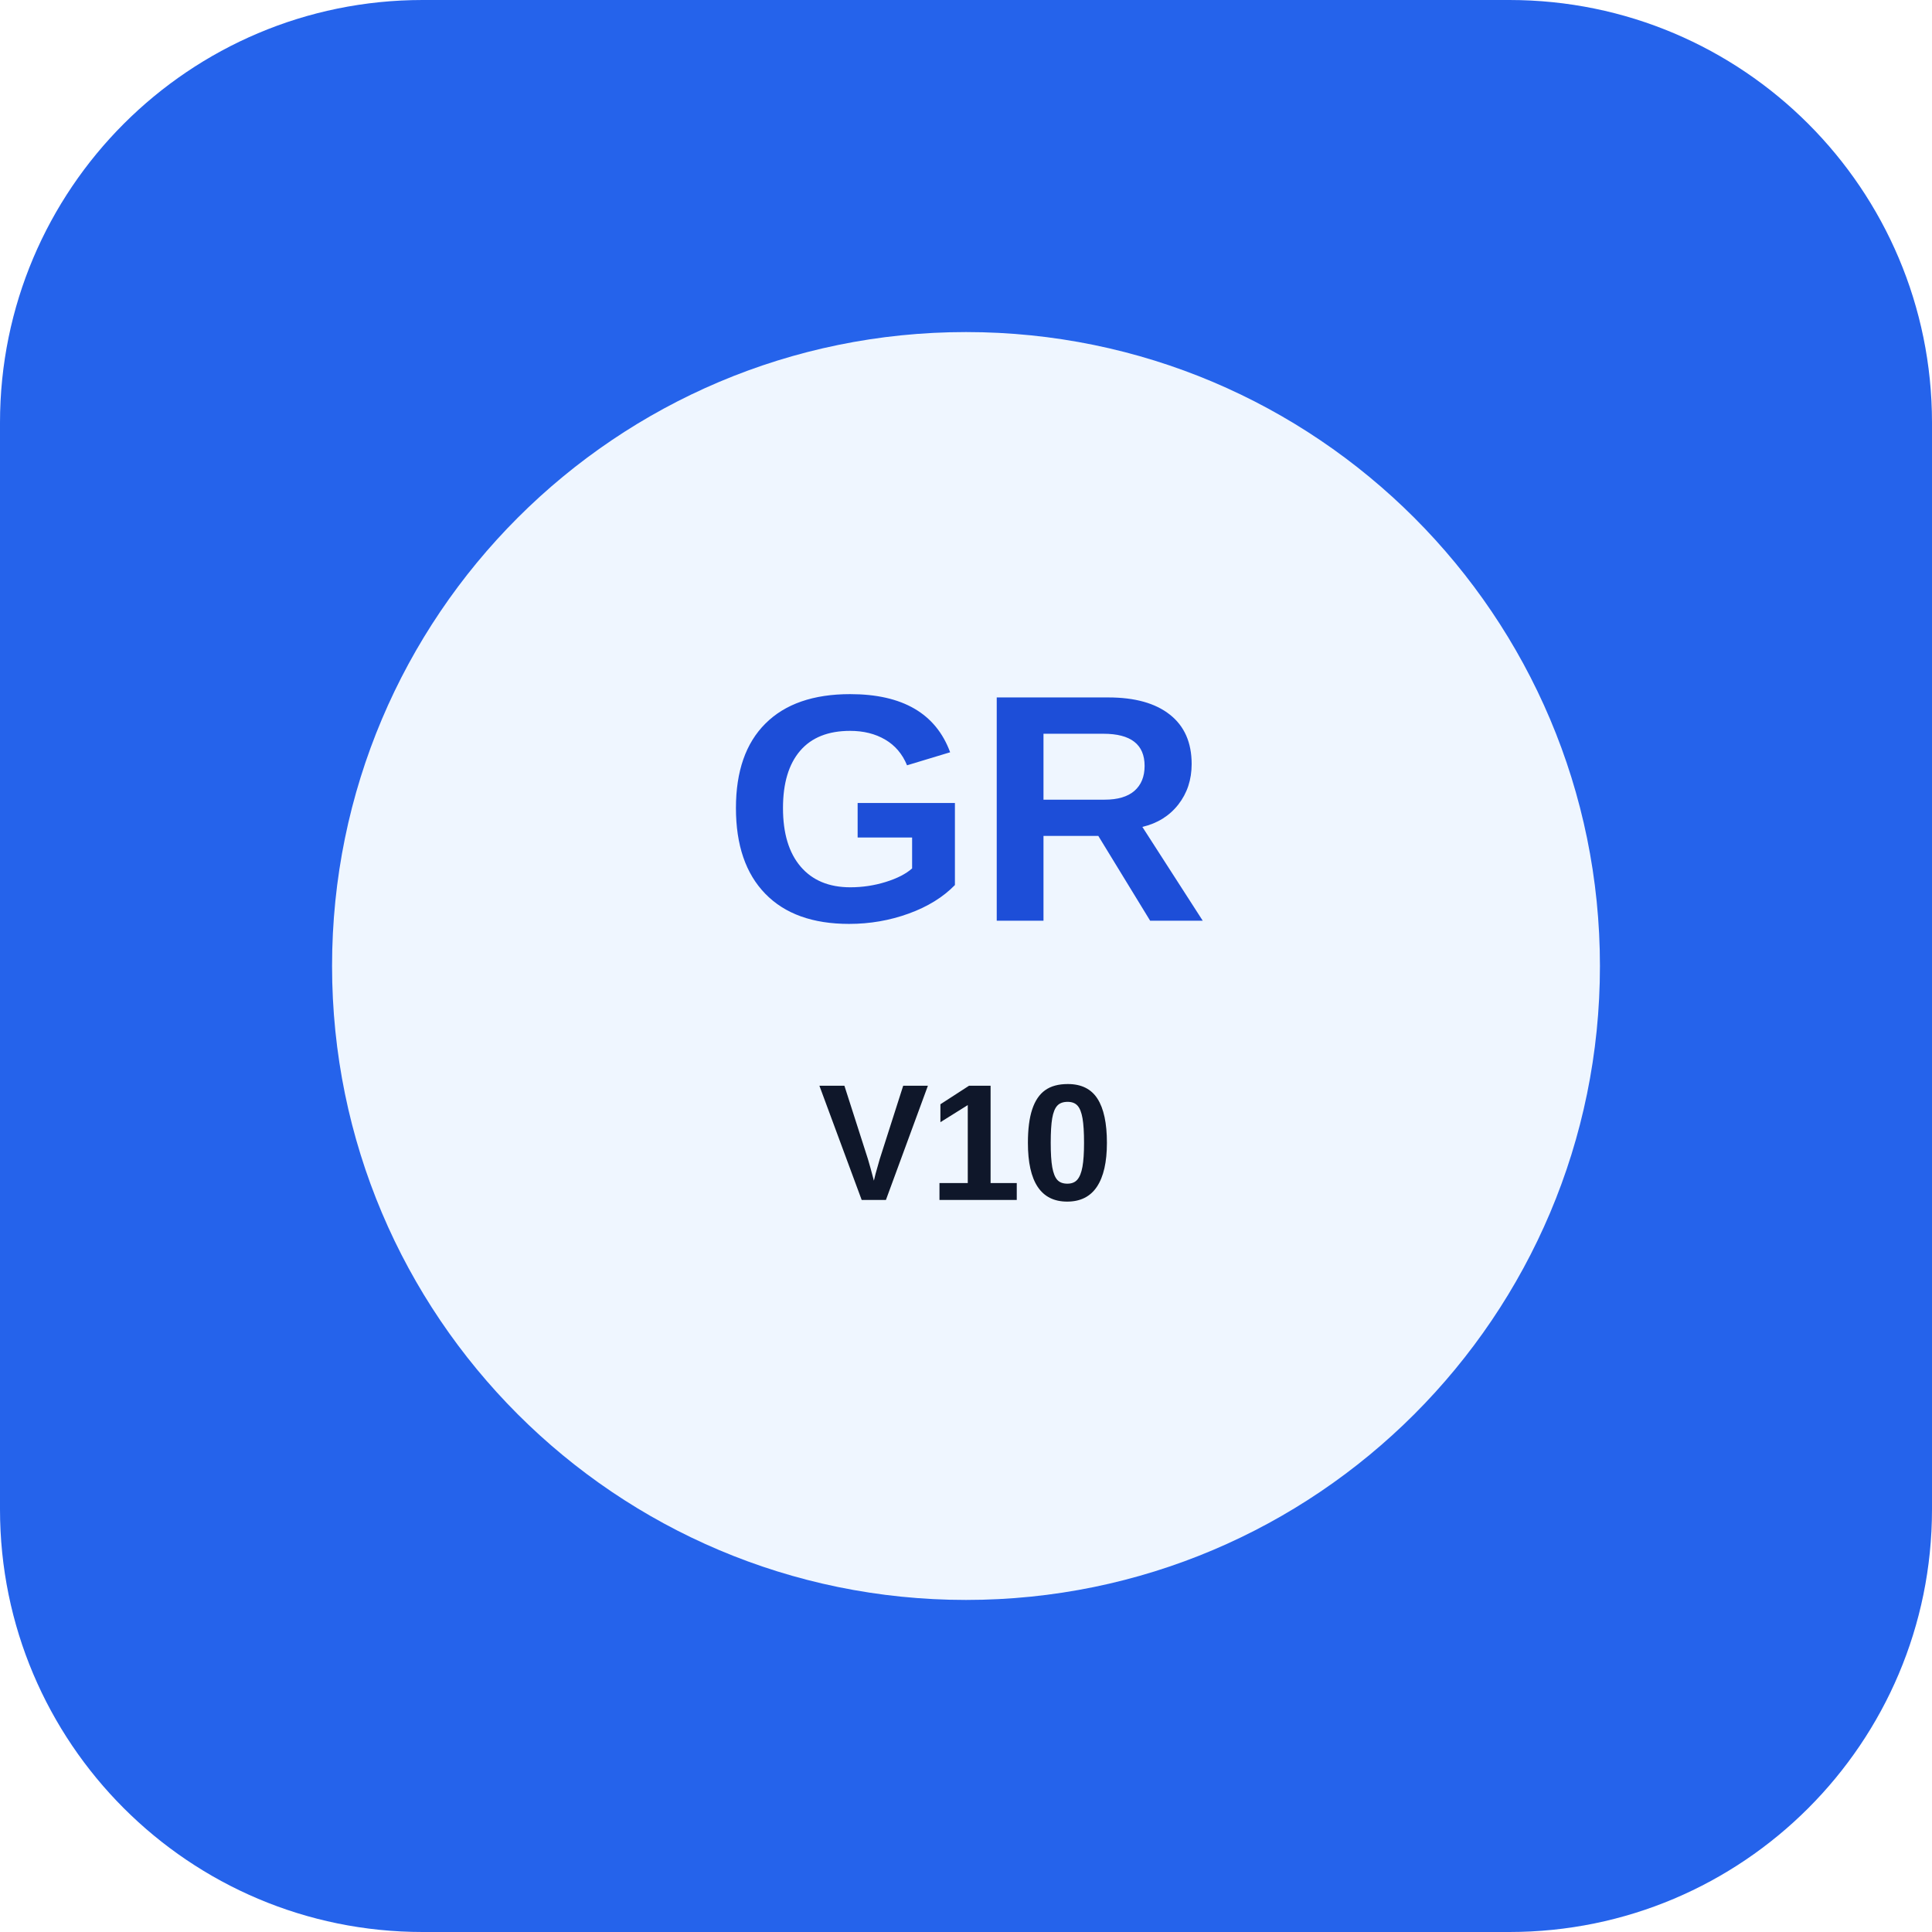
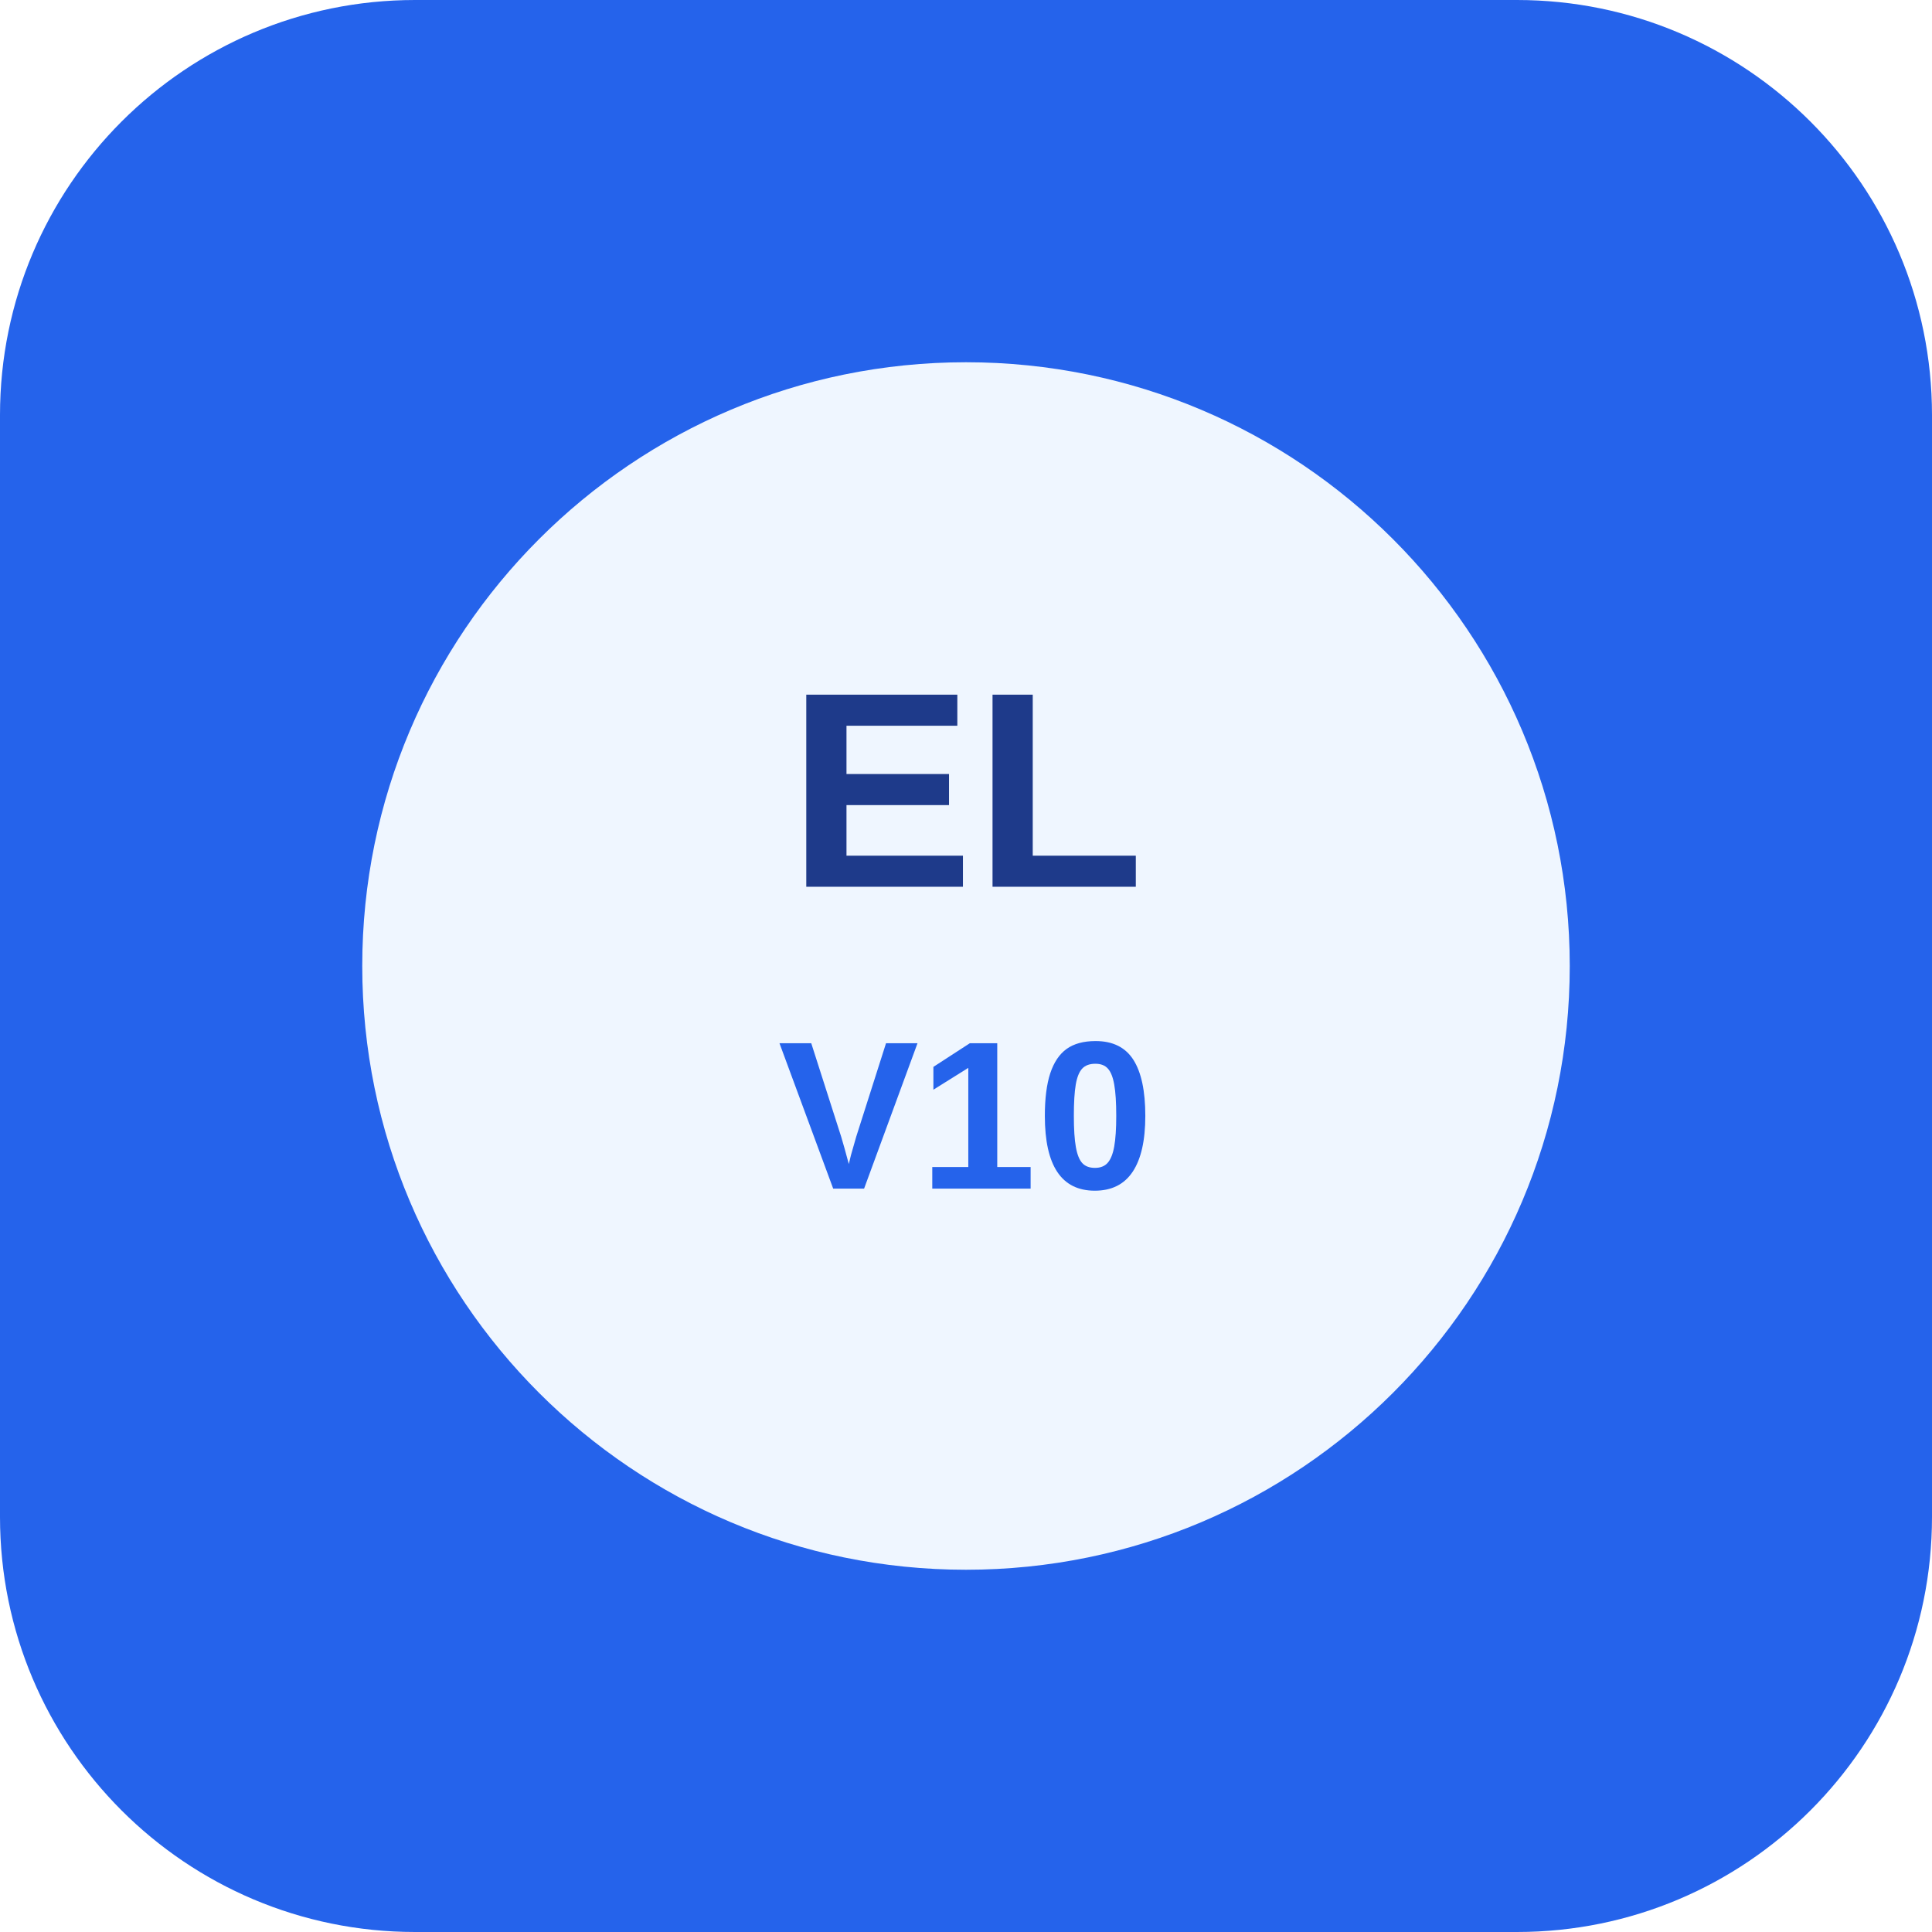
<svg xmlns="http://www.w3.org/2000/svg" viewBox="0 0 512 512">
-   <rect width="512" height="512" rx="112" fill="#2563eb" />
-   <circle cx="256" cy="256" r="168" fill="#eff6ff" />
-   <text x="256" y="244" text-anchor="middle" font-family="Arial, sans-serif" font-size="86" font-weight="900" fill="#1d4ed8">GR</text>
-   <text x="256" y="318" text-anchor="middle" font-family="Arial, sans-serif" font-size="44" font-weight="900" fill="#0f172a">V10</text>
+   <rect width="512" height="512" rx="110" fill="#2563eb" />
+   <circle cx="256" cy="256" r="160" fill="#eff6ff" />
+   <text x="256" y="235" text-anchor="middle" font-family="Arial" font-size="74" font-weight="900" fill="#1e3a8a">EL</text>
+   <text x="256" y="315" text-anchor="middle" font-family="Arial" font-size="56" font-weight="900" fill="#2563eb">V10</text>
</svg>
